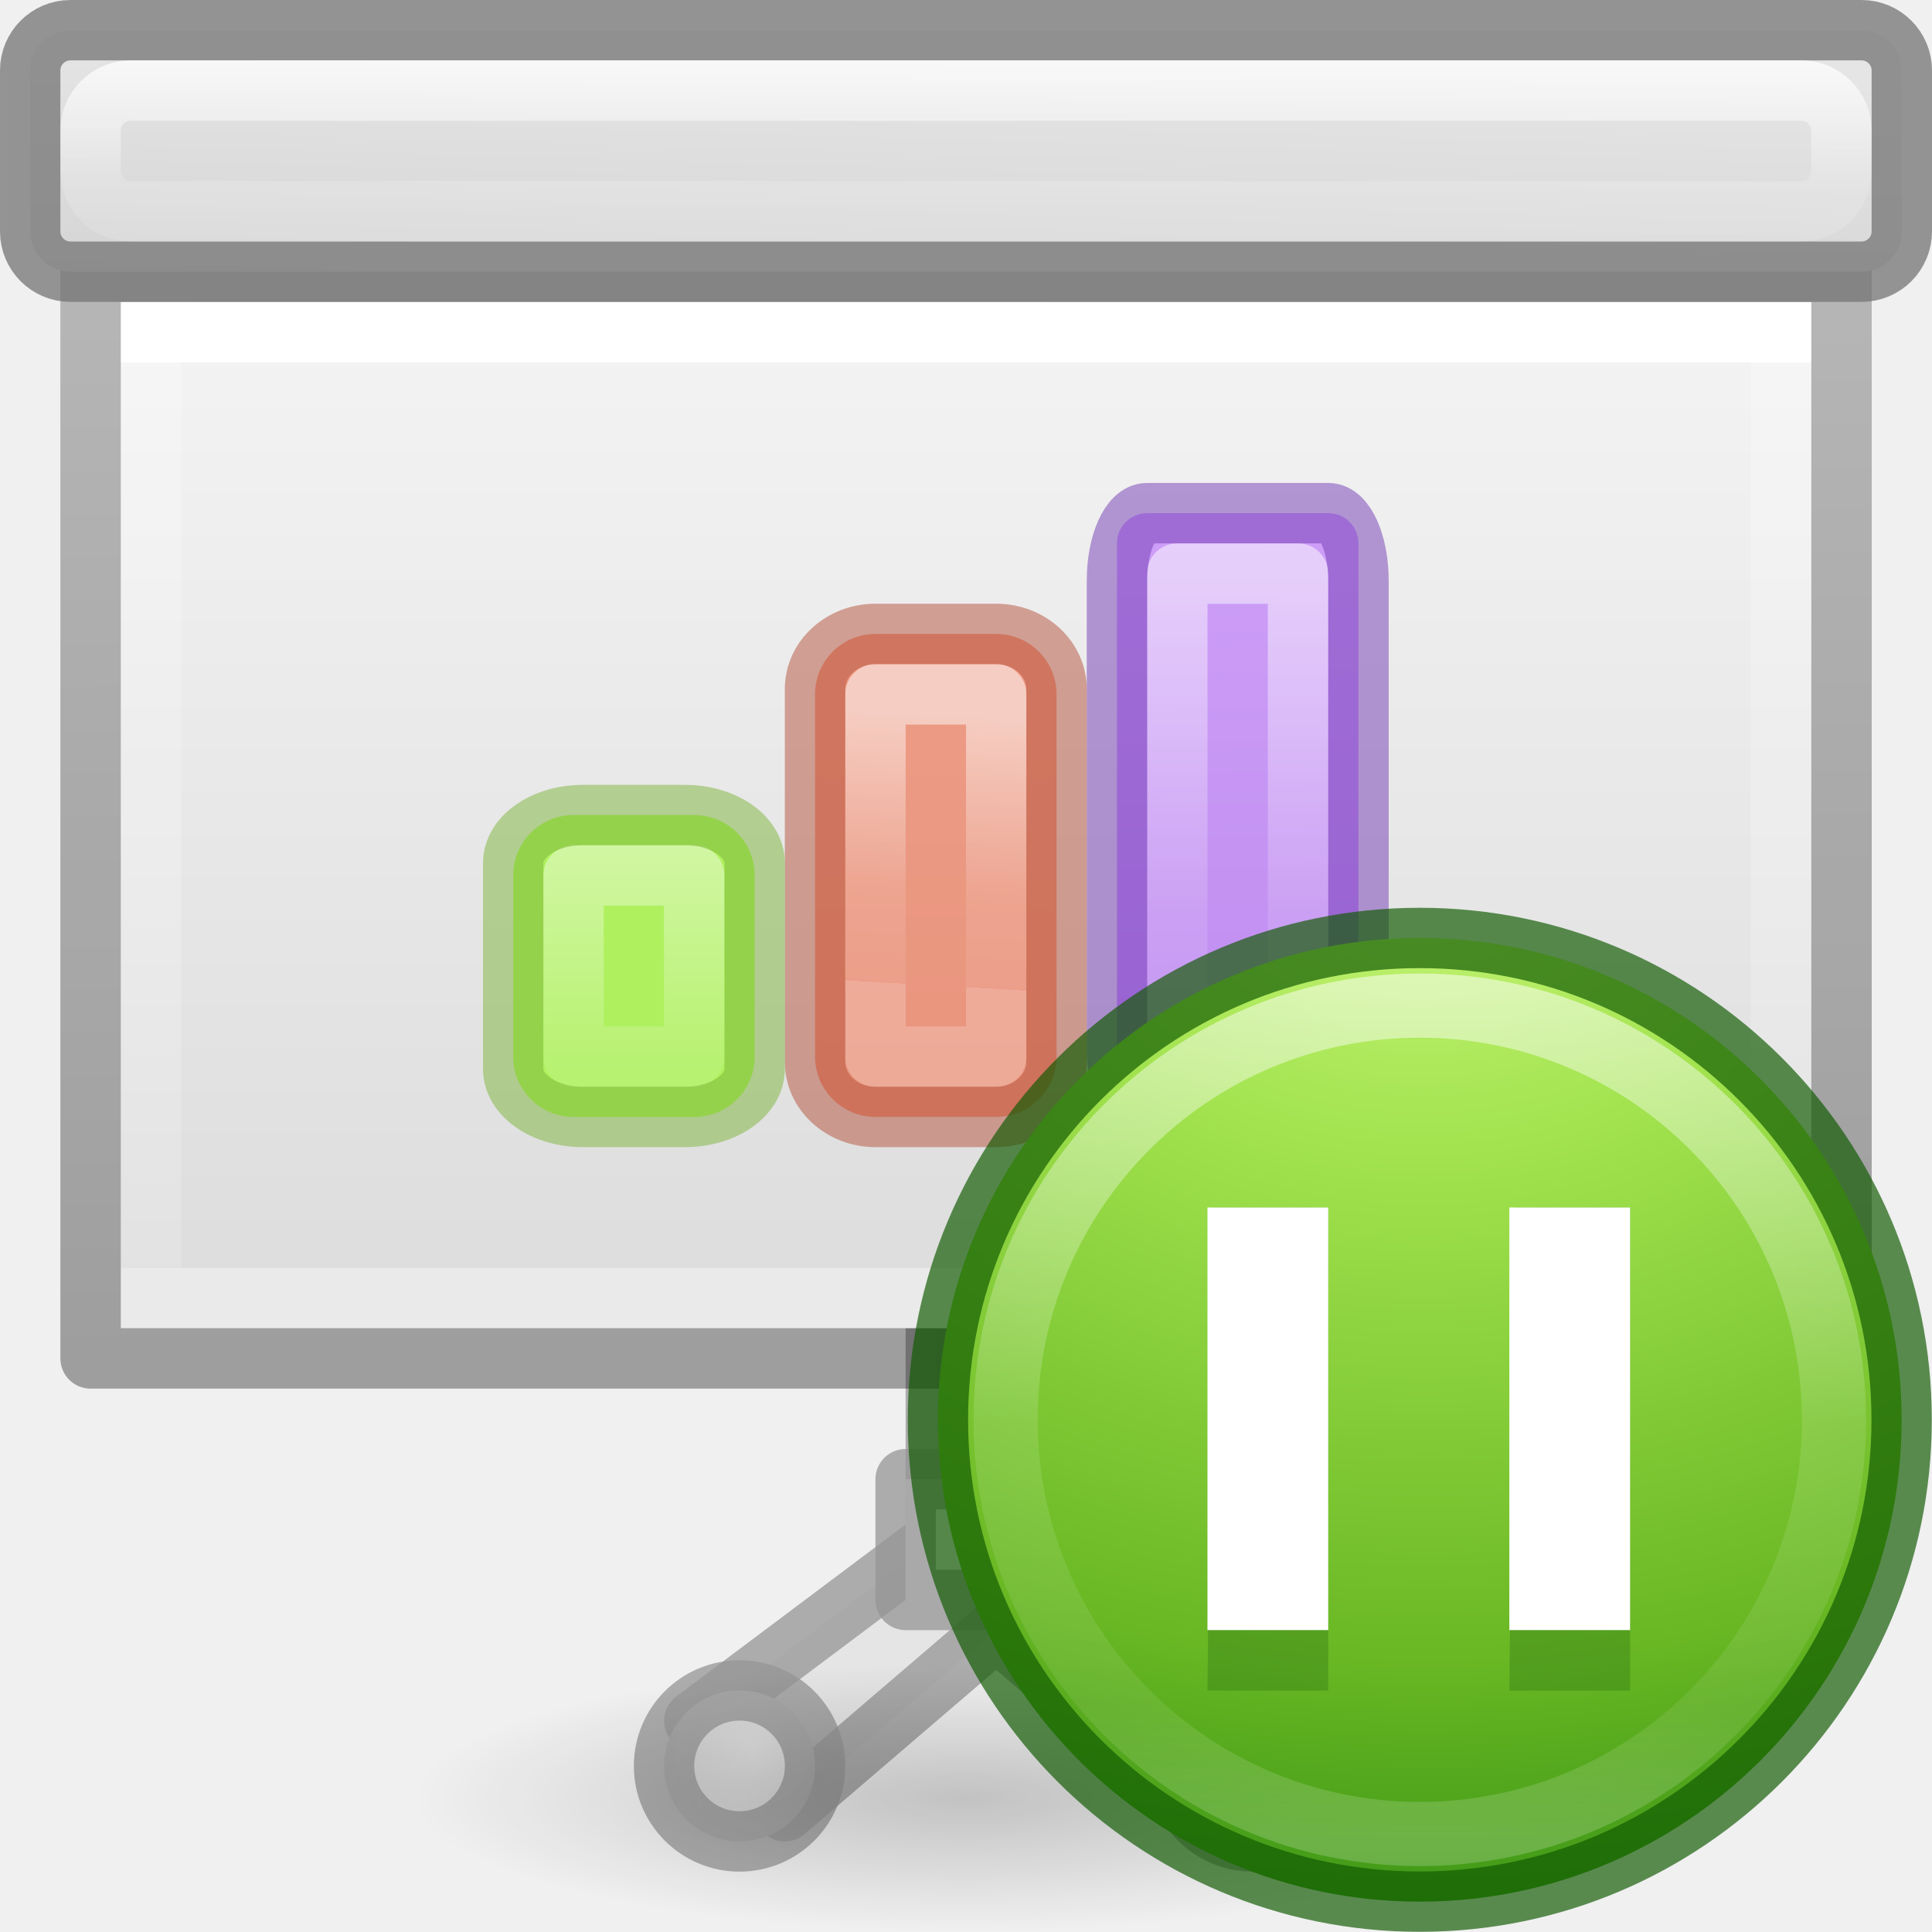
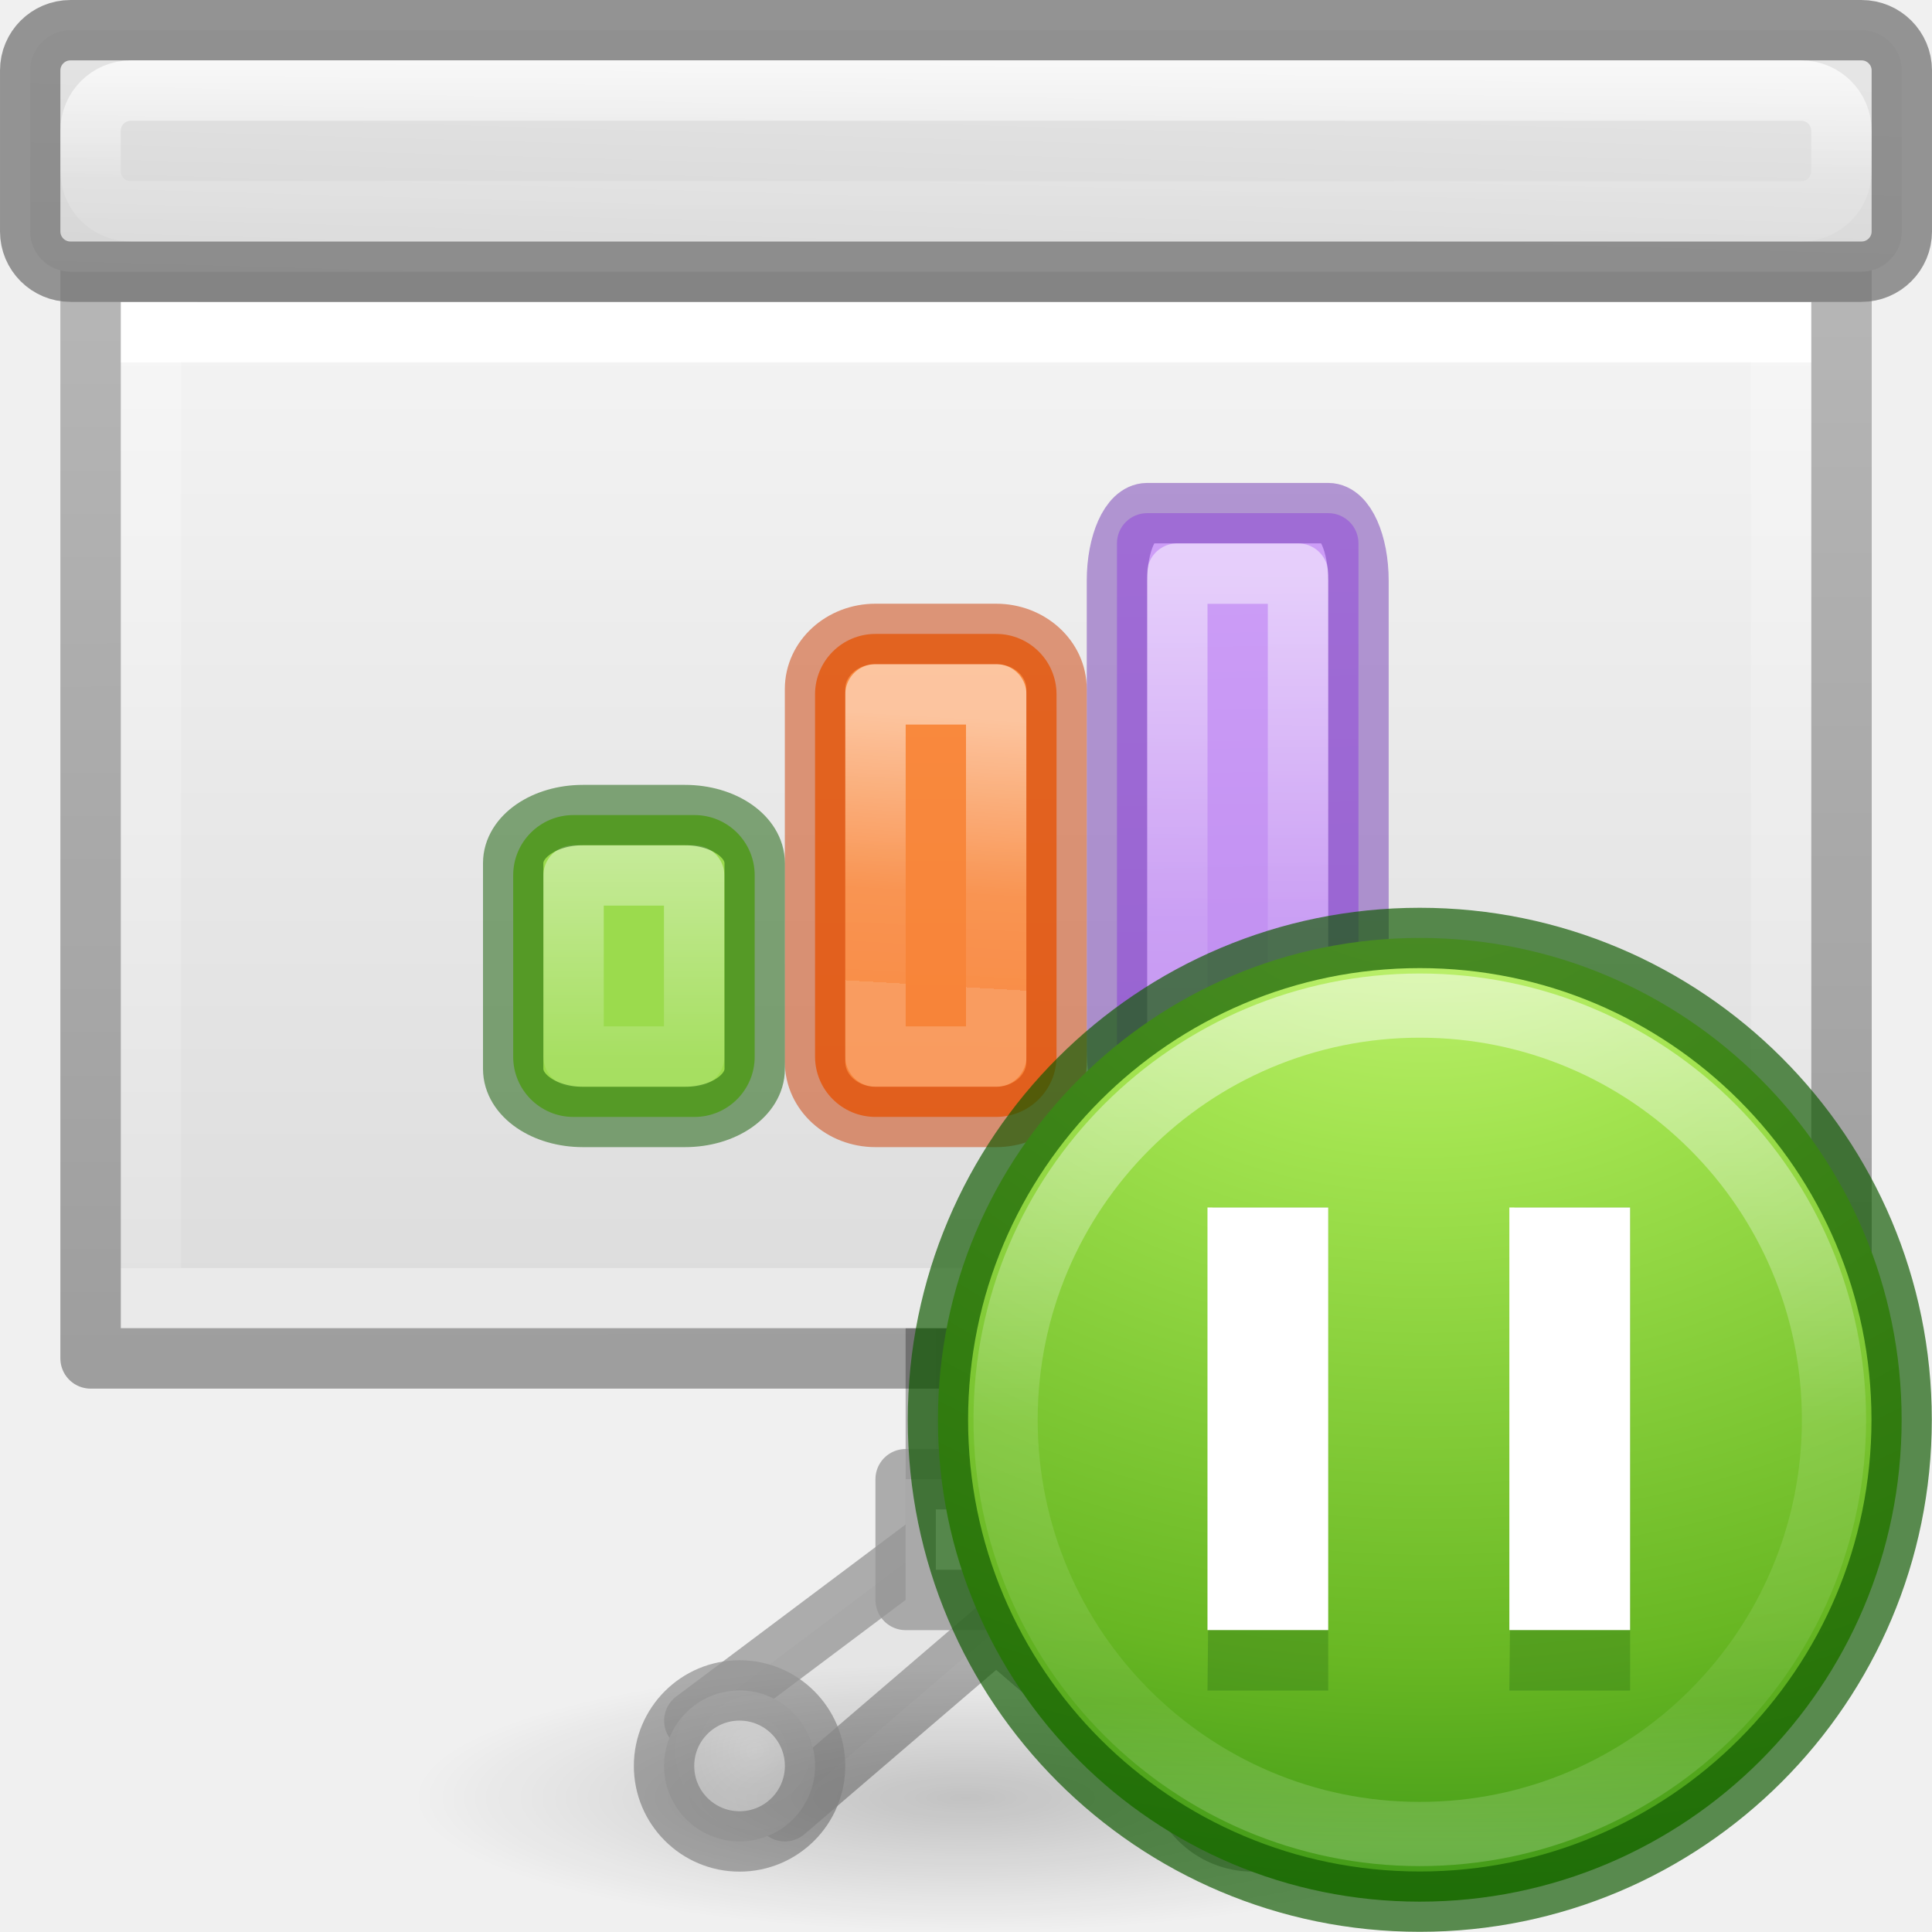
<svg xmlns="http://www.w3.org/2000/svg" xmlns:xlink="http://www.w3.org/1999/xlink" height="32" viewBox="0 0 32 32" width="32">
  <linearGradient id="a">
    <stop offset="0" stop-color="#dfdfdf" />
    <stop offset="1" stop-color="#cdcdcd" />
  </linearGradient>
  <linearGradient id="b" gradientTransform="matrix(.3809505 0 0 .405595 1.523857 4.30236)" gradientUnits="userSpaceOnUse" x1="27.5" x2="27.5" y1="-.576" y2="32.109">
    <stop offset="0" stop-color="#f4f4f4" />
    <stop offset="1" stop-color="#dbdbdb" />
  </linearGradient>
  <linearGradient id="c" gradientTransform="matrix(.2432432 0 0 .3513513 2.162164 -.432428)" gradientUnits="userSpaceOnUse" x1="23.486" x2="23.486" y1="2.995" y2="27.01">
    <stop offset="0" stop-color="#fff" />
    <stop offset="0" stop-color="#fff" stop-opacity=".235" />
    <stop offset="1" stop-color="#fff" stop-opacity=".157" />
    <stop offset="1" stop-color="#fff" stop-opacity=".392" />
  </linearGradient>
  <linearGradient id="d" gradientTransform="matrix(.2537859 0 0 .3050187 19.12898 -.685477)" gradientUnits="userSpaceOnUse" x1="-51.733" x2="-51.786" y1="34.232" y2="2.906">
    <stop offset="0" stop-opacity=".34" />
    <stop offset="1" stop-opacity=".247" />
  </linearGradient>
  <linearGradient id="e" gradientUnits="userSpaceOnUse" x1="12.667" x2="12.75" y1="3.992" y2="1.069">
    <stop offset="0" stop-color="#d5d5d5" />
    <stop offset="1" stop-color="#e5e5e5" />
  </linearGradient>
  <linearGradient id="f" gradientUnits="userSpaceOnUse" x1="13.561" x2="13.608" y1="-5.013" y2="21.532">
-     <stop offset="0" stop-color="#f7b19e" />
-     <stop offset="1" stop-color="#e2866d" />
+     <stop offset="0" stop-color="#ffa154" />
+     <stop offset="1" stop-color="#f37329" />
  </linearGradient>
  <linearGradient id="g" gradientUnits="userSpaceOnUse" x1="12.039" x2="12.184" xlink:href="#h" y1="9.088" y2="11.6" />
  <linearGradient id="h">
    <stop offset="0" stop-color="#fff" />
    <stop offset=".654" stop-color="#fff" stop-opacity=".235" />
    <stop offset="1" stop-color="#fff" stop-opacity=".157" />
    <stop offset="1" stop-color="#fff" stop-opacity=".392" />
  </linearGradient>
  <linearGradient id="i" gradientUnits="userSpaceOnUse" x1="15.893" x2="15.608" y1="7.157" y2="21.532">
    <stop offset="0" stop-color="#cd9ef7" />
    <stop offset="1" stop-color="#a56de2" />
  </linearGradient>
  <linearGradient id="j" gradientUnits="userSpaceOnUse" x1="14.515" x2="14.552" xlink:href="#h" y1="7.594" y2="12.517" />
  <linearGradient id="k" gradientTransform="matrix(1.383182 0 0 1.414382 -21.3931 18.45683)" gradientUnits="userSpaceOnUse" x1="13.697" x2="13.3" y1="12.091" y2="29.436">
-     <stop offset="0" stop-color="#aff05f" />
+     <stop offset="0" stop-color="#9bdb4d" />
    <stop offset="1" stop-color="#68b723" />
  </linearGradient>
  <linearGradient id="l" gradientUnits="userSpaceOnUse" x1="2.871" x2="2.871" xlink:href="#h" y1="10.194" y2="15.194" />
  <radialGradient id="m" cx="2.25" cy="16" gradientTransform="matrix(.4069735 0 0 .09866019 11.08431 21.07339)" gradientUnits="userSpaceOnUse" r="16.875">
    <stop offset="0" />
    <stop offset="1" stop-opacity="0" />
  </radialGradient>
  <linearGradient id="n" gradientUnits="userSpaceOnUse" x1="15" x2="15" xlink:href="#h" y1="1.069" y2="3.319" />
  <radialGradient id="o" cx="16.5" cy="22.069" gradientUnits="userSpaceOnUse" r="1.313" xlink:href="#a" />
  <radialGradient id="p" cx="10.125" cy="22.069" gradientUnits="userSpaceOnUse" r="1.313" xlink:href="#a" />
  <radialGradient id="q" cx="10.5" cy="20.214" gradientTransform="matrix(-.04702597 2.515864 -3.122876 -.05837214 74.11924 -5.022759)" gradientUnits="userSpaceOnUse" r="5.313">
    <stop offset="0" stop-color="#cdf87e" />
    <stop offset=".262" stop-color="#a2e34f" />
    <stop offset=".661" stop-color="#68b723" />
    <stop offset="1" stop-color="#1d7e0d" />
  </radialGradient>
  <linearGradient id="r" gradientUnits="userSpaceOnUse" x1="10.377" x2="10.377" y1="22.058" y2="30.911">
    <stop offset="0" stop-color="#fff" />
    <stop offset=".508" stop-color="#fff" stop-opacity=".235" />
    <stop offset=".835" stop-color="#fff" stop-opacity=".157" />
    <stop offset="1" stop-color="#fff" stop-opacity=".392" />
  </linearGradient>
  <g transform="matrix(1.33333 0 0 1.33333 .00004 -.425191)">
    <g stroke="#959595" stroke-linecap="square" stroke-linejoin="round" stroke-opacity=".745" stroke-width=".75" transform="translate(-.750002)">
      <path d="m12.375 16.444v3l-3 2.25 1.125 1.125 2.625-2.25 2.625 2.25 1.125-1.125-3-2.25v-3z" fill="#e5e5e5" />
      <circle cx="16.313" cy="22.256" fill="url(#o)" r=".938" />
      <circle cx="9.937" cy="22.256" fill="url(#p)" r=".938" />
      <path d="m12 18.694h2.25v1.5h-2.25z" fill="#e5e5e5" />
    </g>
    <ellipse cx="12" cy="22.652" display="block" fill="url(#m)" opacity=".193" rx="6.868" ry="1.665" />
    <path d="m1.5 4.069h21v12.75h-21z" fill="url(#b)" stroke-width="1.333" />
    <g fill="none" stroke-width=".563" transform="matrix(1.33333 0 0 1.33333 .00003 3.992221)">
      <path d="m16.594 9.339h-15.188v-9h15.188z" stroke="url(#c)" stroke-linecap="round" />
      <path d="m.844-.224c2.521 0 16.313.001 16.313.001l0 10.124h-16.313z" stroke="url(#d)" stroke-linejoin="round" />
    </g>
    <rect height="3" rx=".5" ry=".5" style="stroke:#747474;stroke-width:.75;stroke-linecap:square;stroke-linejoin:round;stroke-opacity:.745;fill:url(#e)" width="23.25" x=".375" y=".694" />
    <g transform="translate(-2.250006)">
      <g transform="matrix(-1.333313 0 0 1.333313 41.85298 -2.625034)">
        <rect fill="url(#i)" height="5.625" rx=".281" width="2.25" x="17.046" y="6.989" />
        <g fill="none" stroke-linecap="round" stroke-linejoin="round" stroke-width=".563">
          <path d="m17.609 7.552h1.125v4.5h-1.125z" opacity=".5" stroke="url(#j)" />
          <rect height="5.625" opacity=".5" rx=".281" ry=".63" stroke="#7239b3" width="2.25" x="17.046" y="6.989" />
        </g>
      </g>
      <g transform="matrix(-1.333313 0 0 1.333313 33.87039 -2.688749)">
        <rect fill="url(#f)" height="4.5" rx=".563" width="2.25" x="13.872" y="8.162" />
        <g fill="none" stroke-linecap="round" stroke-linejoin="round" stroke-width=".563">
          <path d="m14.434 8.725h1.125v3.375h-1.125z" opacity=".5" stroke="url(#g)" />
-           <rect height="4.5" opacity=".5" rx=".563" ry=".513" stroke="#b35039" width="2.25" x="13.872" y="8.162" />
+           <rect height="4.5" opacity=".5" rx=".563" ry=".513" stroke="#cc3b02" width="2.25" x="13.872" y="8.162" />
        </g>
      </g>
      <rect fill="url(#k)" height="3.75" rx=".748" stroke-width="1" width="3" x="8.625" y="10.444" />
      <g fill="none" stroke-linecap="round" stroke-linejoin="round" stroke-width=".75">
        <path d="m9.375 11.194 1.498-0v2.25l-1.498 0z" opacity=".5" stroke="url(#l)" />
-         <rect height="3.75" opacity=".5" rx=".866" ry=".597" stroke="#7bb339" width="3" x="8.625" y="10.444" />
+         <rect height="3.75" opacity=".5" rx=".866" ry=".597" stroke="#0f5a00" width="3" x="8.625" y="10.444" />
      </g>
    </g>
    <g fill="none">
      <rect height="2.056" rx="0" ry=".5" width="20" x="1.5" y="1.444" />
      <rect height="1.5" rx=".5" ry=".5" stroke="url(#n)" stroke-linecap="square" stroke-linejoin="round" stroke-opacity=".745" stroke-width=".75" width="21.75" x="1.125" y="1.444" />
    </g>
  </g>
  <g transform="matrix(1.5962 0 0 1.5962 6.756 -18.783)">
    <circle cx="10.5" cy="26.5" r="5" style="stroke:#0f5a00;stroke-width:.626;stroke-linecap:round;stroke-linejoin:round;stroke-opacity:.675;fill:url(#q)" />
    <path d="m8.349 24.297-.052 5.012h1.253l-0-5.012z" fill="#206612" fill-rule="evenodd" opacity=".3" />
    <path d="m8.297 24.297h1.253l0 4.385h-1.253z" fill="#fff" stroke-width="1.224" />
    <path d="m14.798 26.5c0 2.374-1.924 4.298-4.298 4.298s-4.298-1.924-4.298-4.298 1.924-4.298 4.298-4.298 4.298 1.924 4.298 4.298z" style="opacity:.5;fill:none;stroke-width:.666;stroke-linecap:round;stroke-linejoin:round;stroke:url(#r)" />
    <g transform="translate(3.13244)">
      <path d="m8.349 24.297-.052 5.012h1.253l-0-5.012z" fill="#206612" fill-rule="evenodd" opacity=".3" />
      <path d="m8.297 24.297h1.253l0 4.385h-1.253z" fill="#fff" stroke-width="1.224" />
    </g>
  </g>
</svg>
